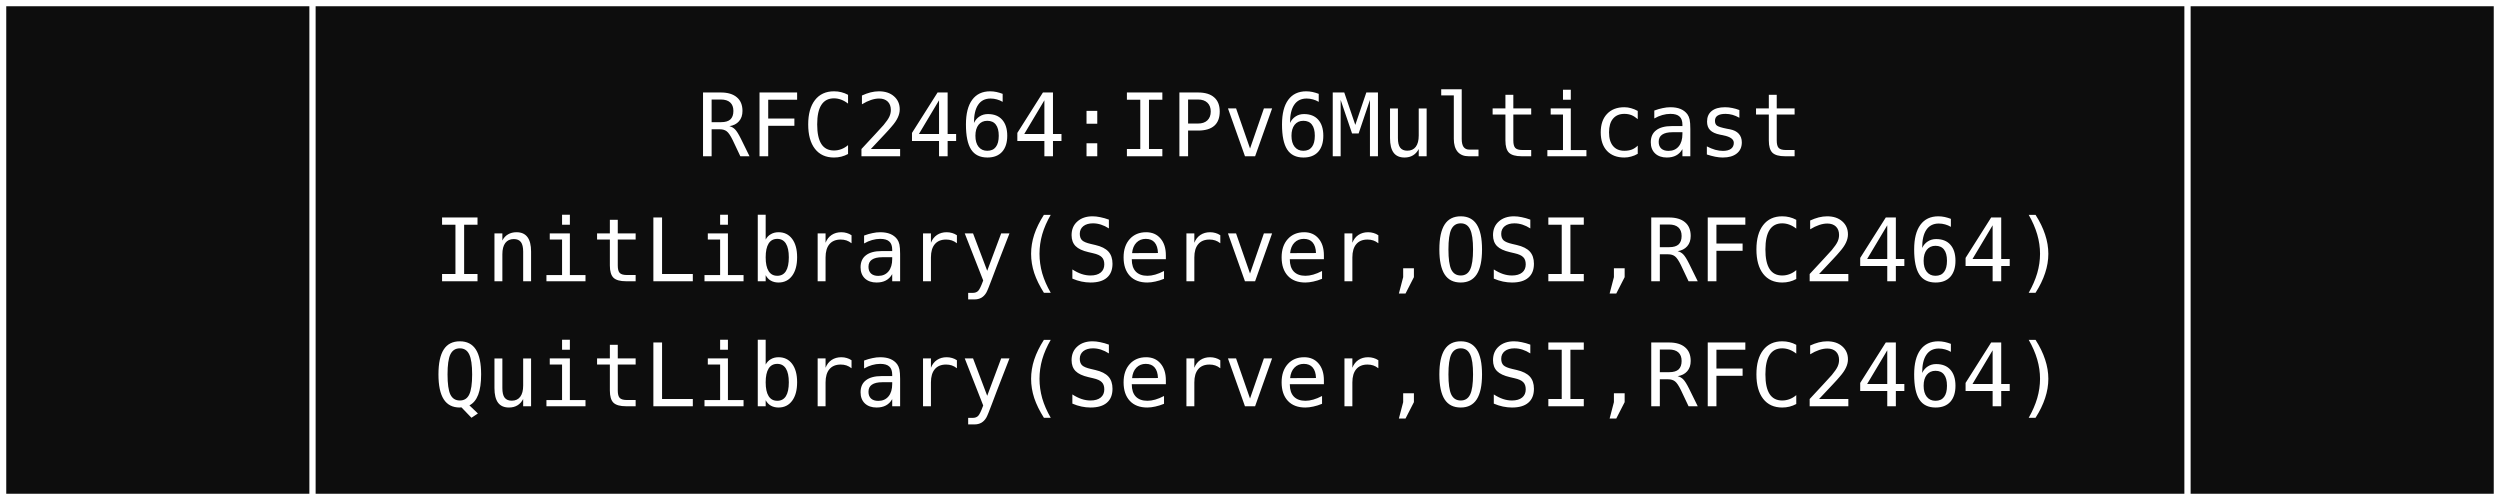
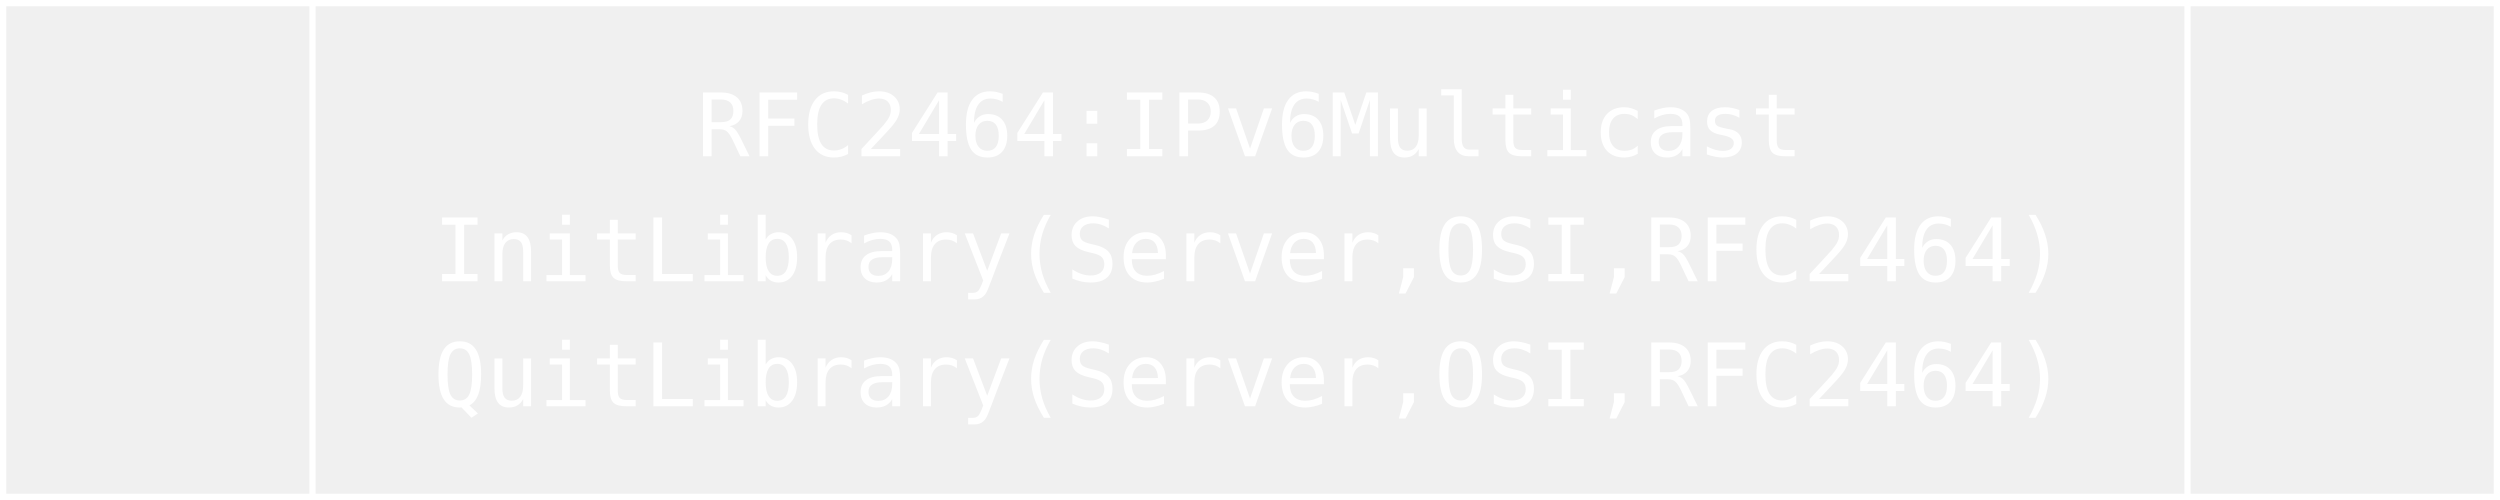
<svg xmlns="http://www.w3.org/2000/svg" width="400" height="80">
  <defs>
    <marker id="arrowhead" markerWidth="10" markerHeight="7" refX="10" refY="3.5" orient="auto">
      <polygon points="0 0, 10 3.5, 0 7" fill="#fff" />
    </marker>
  </defs>
-   <rect width="100%" height="100%" fill="#0d0d0d" stroke="#fff" stroke-width="2" />
+   <rect width="100%" height="100%" fill="none" stroke="#fff" stroke-width="2" />
  <g font-family="monospace" font-size="14" fill="#fff" text-anchor="middle">
    <rect x="50" y="0" width="300" height="80" fill="none" stroke="#fff" stroke-width="1" />
    <text x="50%" y="25" font-family="monospace" font-size="14" fill="#fff" text-anchor="middle">RFC2464:IPv6Multicast</text>
    <text x="50%" y="45" font-family="monospace" font-size="14" fill="#fff" text-anchor="middle">InitLibrary(Server,OSI,RFC2464)</text>
    <text x="50%" y="65" font-family="monospace" font-size="14" fill="#fff" text-anchor="middle">QuitLibrary(Server,OSI,RFC2464)</text>
  </g>
</svg>
